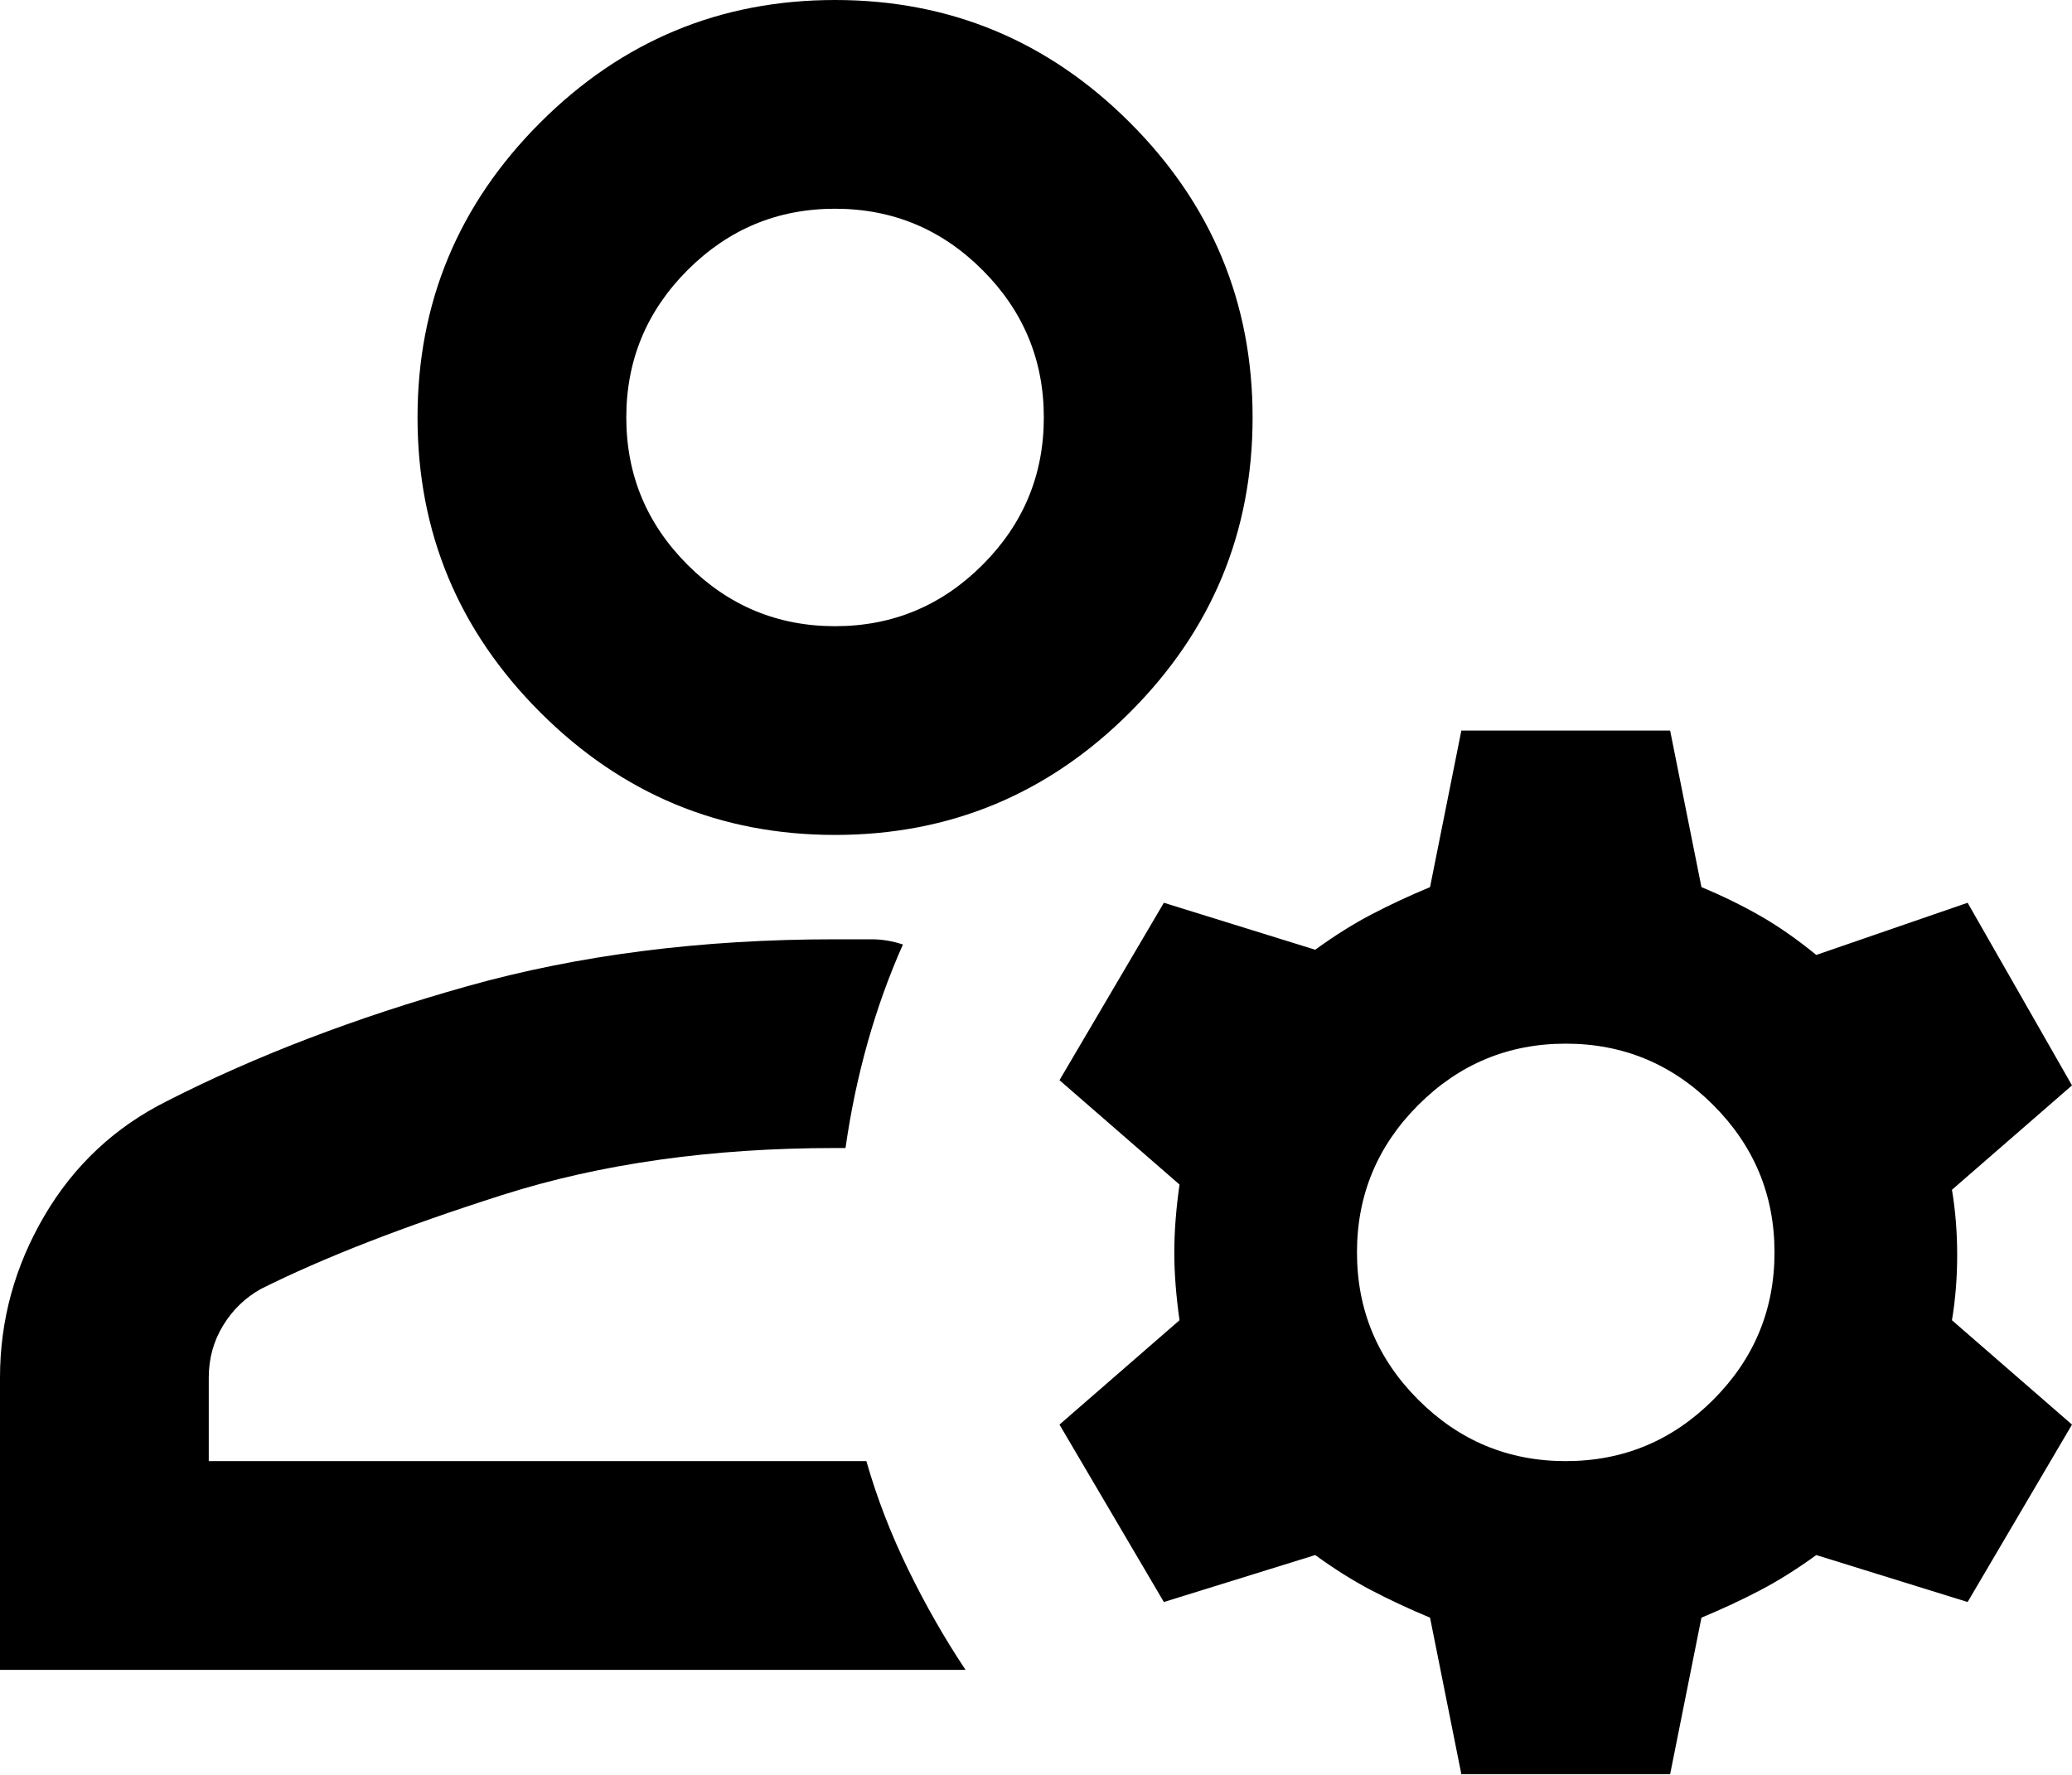
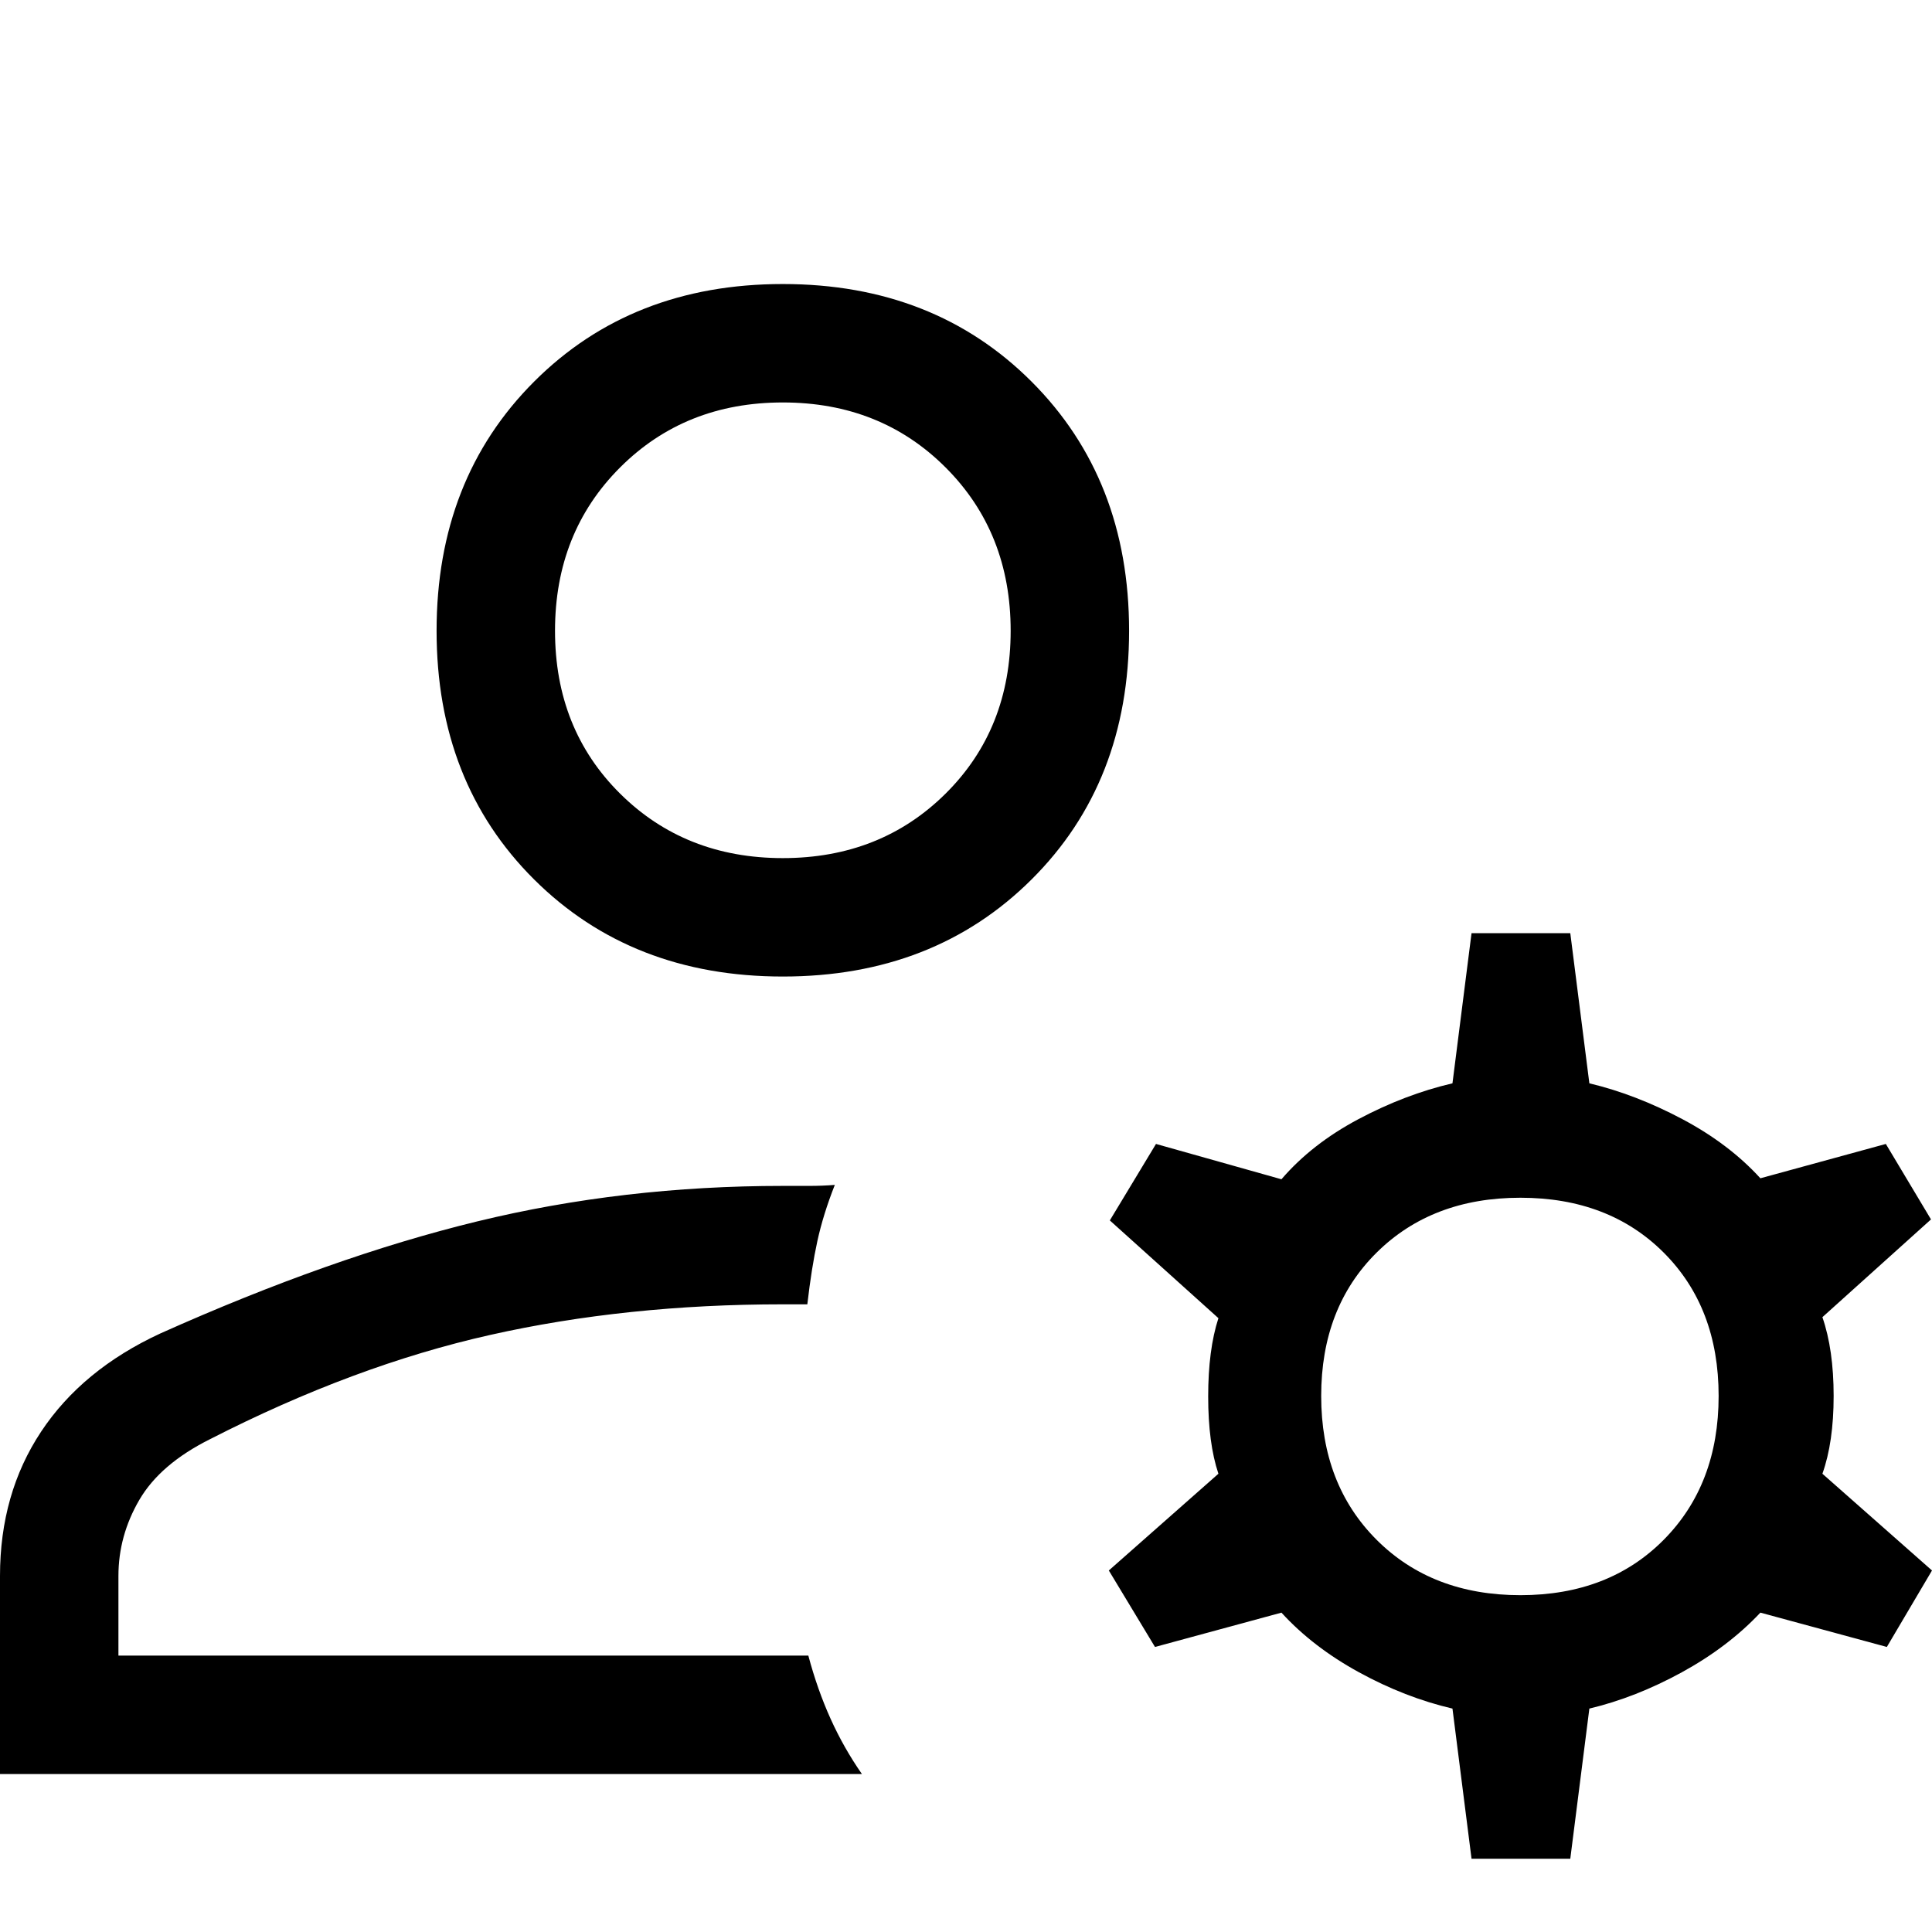
- <svg xmlns="http://www.w3.org/2000/svg" viewBox="80 -800 794 680">
-   <path d="M400-480q-66 0-113-47t-47-113q0-66 47-113t113-47q66 0 113 47t47 113q0 66-47 113t-113 47ZM80-160v-112q0-33 17-62t47-44q51-26 115-44t141-18h14q6 0 12 2-8 18-13.5 37.5T404-360h-4q-71 0-127.5 18T180-306q-9 5-14.5 14t-5.5 20v32h252q6 21 16 41.5t22 38.5H80Zm560 40-12-60q-12-5-22.5-10.5T584-204l-58 18-40-68 46-40q-2-14-2-26t2-26l-46-40 40-68 58 18q11-8 21.5-13.5T628-460l12-60h80l12 60q12 5 22.5 11t21.5 15l58-20 40 70-46 40q2 12 2 25t-2 25l46 40-40 68-58-18q-11 8-21.5 13.5T732-180l-12 60h-80Zm40-120q33 0 56.5-23.5T760-320q0-33-23.5-56.5T680-400q-33 0-56.5 23.5T600-320q0 33 23.5 56.5T680-240ZM400-560q33 0 56.5-23.5T480-640q0-33-23.5-56.5T400-720q-33 0-56.5 23.5T320-640q0 33 23.5 56.5T400-560Zm0-80Zm12 400Z" />
+ <svg xmlns="http://www.w3.org/2000/svg" viewBox="100.001 89.618 740.381 740.381">
+   <g transform="translate(0,960) scale(1,-1)">
+     <path fill="#000" d="M400.0 496.155Q342.078 496.155 304.693 533.347Q267.309 570.539 267.309 628.653Q267.309 686.768 304.693 724.152Q342.078 761.537 400.0 761.537Q457.922 761.537 495.307 724.152Q532.691 686.768 532.691 628.653Q532.691 570.539 495.307 533.347Q457.922 496.155 400.0 496.155ZM100.001 190.54V266.462Q100.001 298 115.771 321.769Q131.54 345.538 161.463 359.384Q226.924 388.692 282.846 402.307Q338.769 415.922 400 415.922Q404.615 415.922 409.961 415.922Q415.307 415.922 419.923 416.307Q415.461 405 413.231 394.769Q411 384.539 409.385 370.539H400Q340.077 370.539 287.846 358.808Q235.616 347.078 180.462 318.847Q161.385 309.308 153.385 295.578Q145.385 281.847 145.385 266.462V235.924H409.769Q413.231 222.924 418.307 211.694Q423.384 200.463 430.307 190.54ZM663.923 158.08 656.615 215.618Q638.461 219.848 620.769 229.541Q603.077 239.233 591.077 252.387L542.616 239.233L524.924 268.54L566.924 305.616Q563 317.309 563 335.232Q563 353.155 566.924 365.232L525.309 402.693L543 432L591.077 418.461Q602.692 432 620.577 441.5Q638.461 451 656.615 455.231L663.923 512.769H701.768L709.075 455.231Q726.845 451 744.729 441.5Q762.614 432 774.614 418.846L822.69 432L839.997 403.078L798.382 365.617Q802.69 353.155 802.69 335.424Q802.69 317.693 798.382 305.616L840.382 268.54L823.075 239.233L774.614 252.387Q762.229 239.233 744.537 229.541Q726.845 219.848 709.075 215.618L701.768 158.08ZM682.653 259.078Q716.537 259.078 737.576 280.309Q758.614 301.54 758.614 335.424Q758.614 369.309 737.576 390.347Q716.537 411.385 682.653 411.385Q648.769 411.385 627.538 390.347Q606.307 369.309 606.307 335.424Q606.307 301.54 627.538 280.309Q648.769 259.078 682.653 259.078ZM400.0 541.538Q437.461 541.538 462.384 566.269Q487.307 591 487.307 628.653Q487.307 666.307 462.384 691.23Q437.461 716.153 400.0 716.153Q362.539 716.153 337.616 691.23Q312.693 666.307 312.693 628.653Q312.693 591 337.616 566.269Q362.539 541.538 400.0 541.538ZM400.0 628.846Q400 628.846 400.0 628.846Q400 628.846 400.0 628.846Q400 628.846 400.0 628.846Q400 628.846 400.0 628.846Q400 628.846 400.0 628.846Q400 628.846 400.0 628.846Q400 628.846 400.0 628.846Q400 628.846 400.0 628.846ZM409.769 235.924Q409.769 235.924 409.769 235.924Q409.769 235.924 409.769 235.924Q409.769 235.924 409.769 235.924Q409.769 235.924 409.769 235.924Q409.769 235.924 409.769 235.924Q409.769 235.924 409.769 235.924Z" />
+   </g>
</svg>
